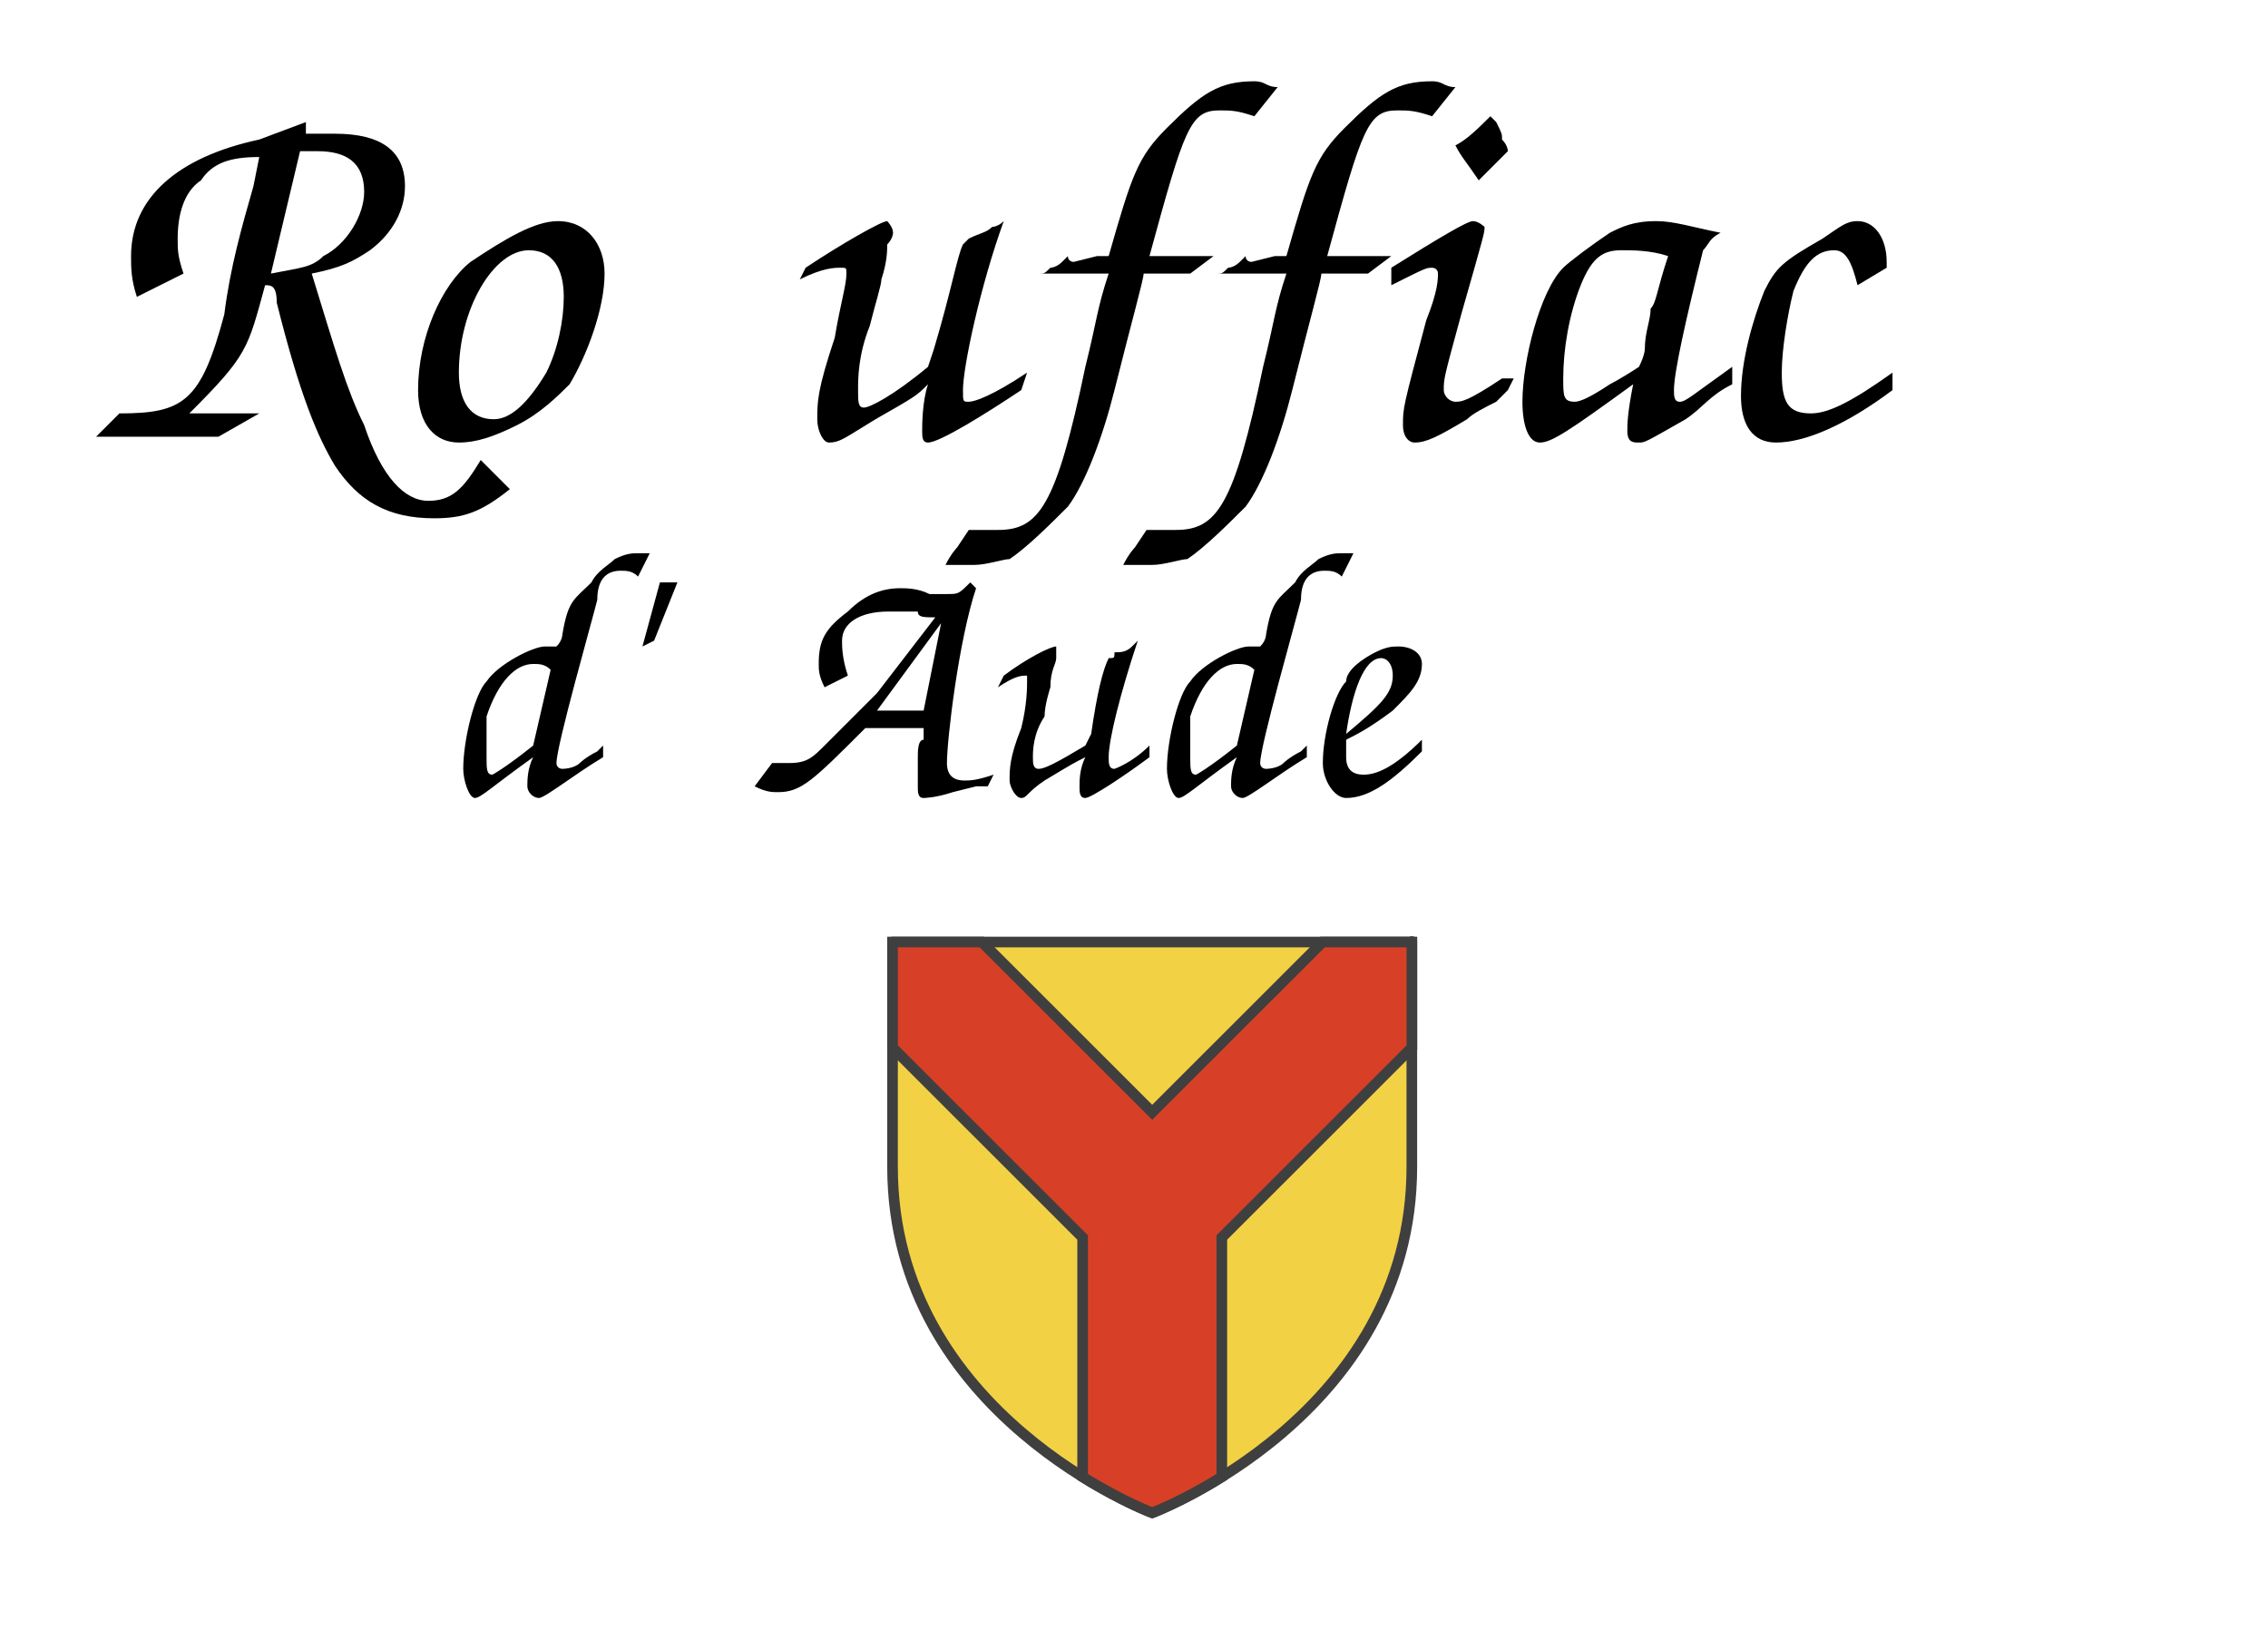
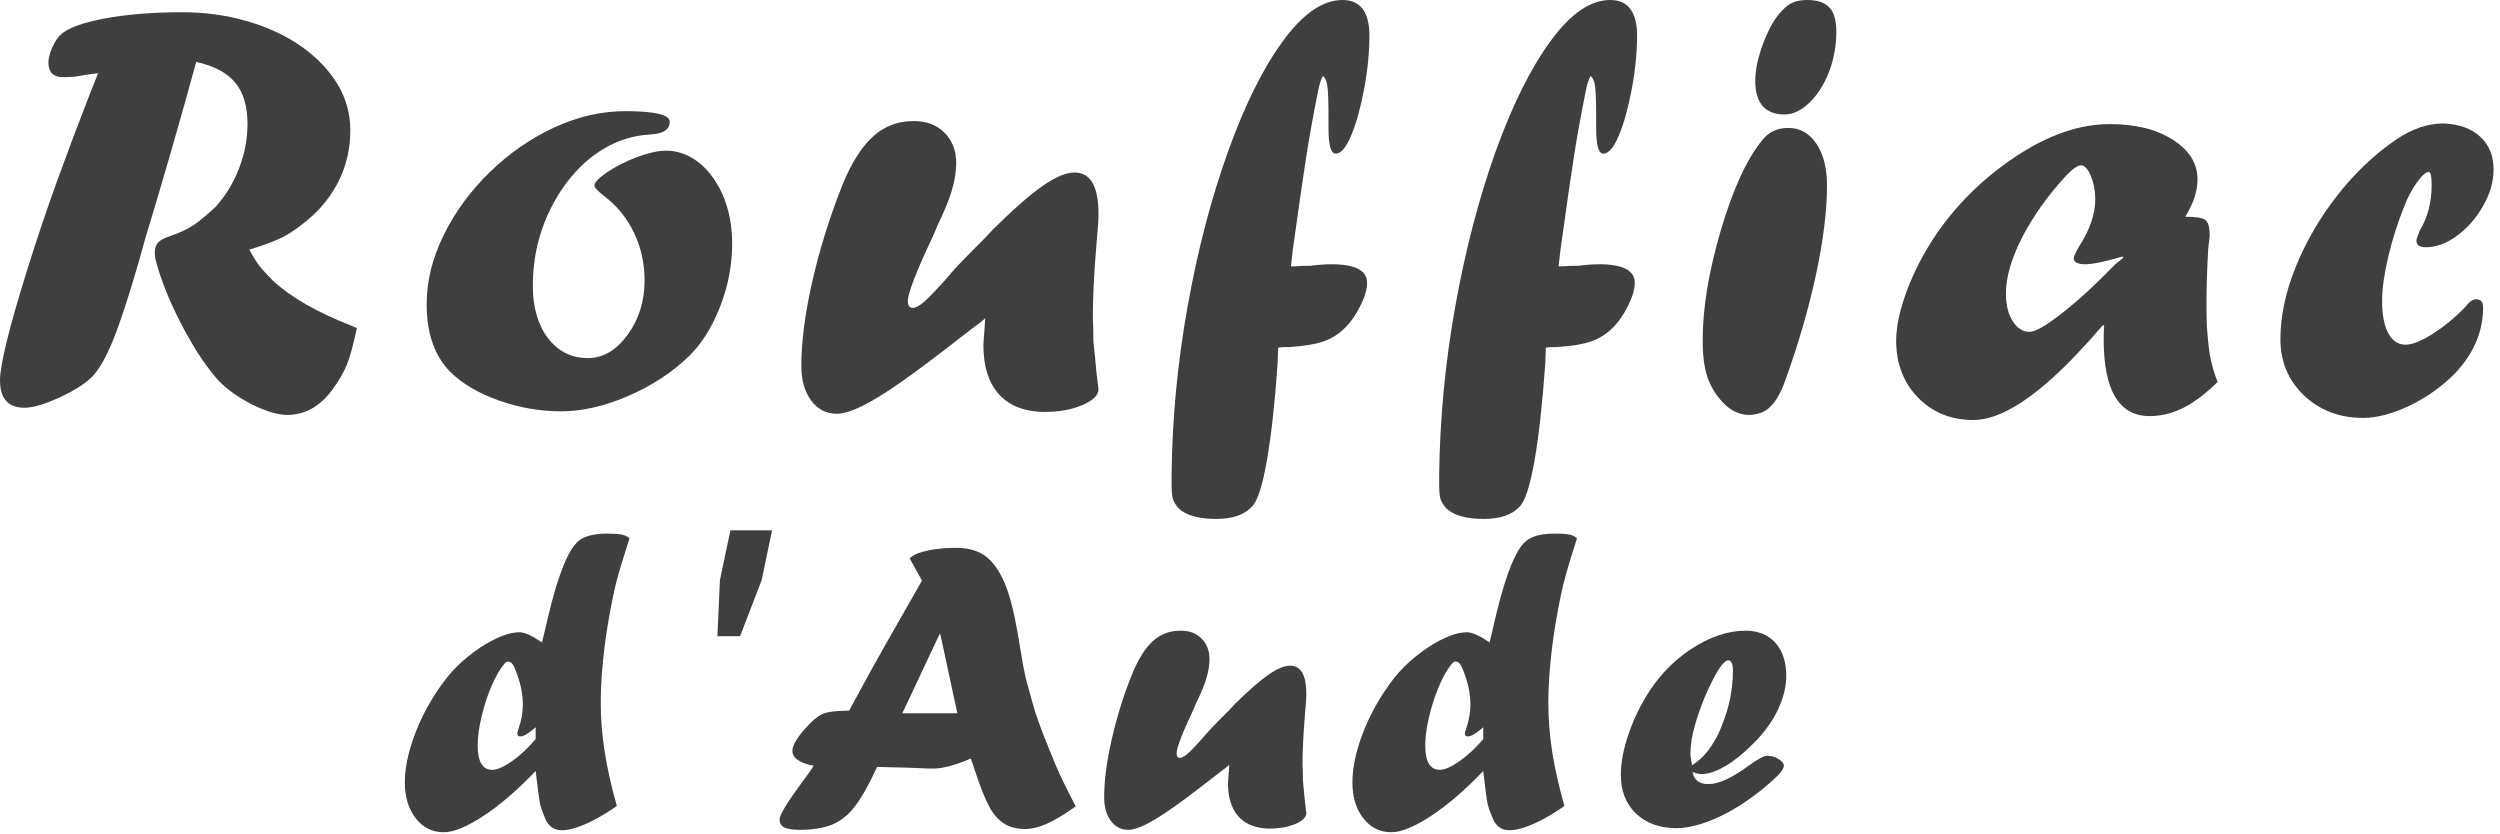
- <svg xmlns="http://www.w3.org/2000/svg" width="100%" height="100%" viewBox="0 0 32 23" version="1.1" xml:space="preserve" style="fill-rule:evenodd;clip-rule:evenodd;stroke-linejoin:round;stroke-miterlimit:2;">
-   <rect id="Artboard2" x="0" y="0" width="31.794" height="22.105" style="fill:none;" />
+ <svg xmlns="http://www.w3.org/2000/svg" width="100%" height="100%" viewBox="0 0 30 10" version="1.1" xml:space="preserve" style="fill-rule:evenodd;clip-rule:evenodd;stroke-linejoin:round;stroke-miterlimit:2;">
  <g>
-     <g>
-       <path d="M16.257,21.348C16.257,21.348 19.92,19.97 19.92,16.466C19.92,12.962 19.92,13.293 19.92,13.293L12.593,13.293L12.593,16.466C12.593,19.97 16.257,21.348 16.257,21.348Z" style="fill:rgb(242,210,68);stroke:rgb(63,63,63);stroke-width:0.15px;" />
-       <path d="M12.593,13.293L12.593,14.782L15.275,17.463L15.275,20.841C15.834,21.189 16.257,21.348 16.257,21.348C16.257,21.348 16.68,21.189 17.239,20.841L17.239,17.463L19.921,14.782L19.921,13.293L18.661,13.293L16.257,15.696L13.853,13.293L12.593,13.293Z" style="fill:rgb(215,64,38);stroke:rgb(63,63,63);stroke-width:0.15px;stroke-linecap:square;stroke-linejoin:miter;stroke-miterlimit:4;" />
-     </g>
-     <g transform="matrix(5.26246,0,0,5.26246,-114.48,-39.1644)">
-       <text x="21.965px" y="8.615px" style="font-family:'ForteMT', 'Forte', cursive;font-style:italic;font-size:1.396px;">Ro<tspan x="23.79px 24.629px 25.239px 25.849px 26.296px " y="8.615px 8.615px 8.615px 8.615px 8.615px ">uffia</tspan>c</text>
-       <text x="22.903px" y="9.565px" style="font-family:'ForteMT', 'Forte', cursive;font-style:italic;font-size:0.95px;">d'<tspan x="23.762px 24.492px 25.063px " y="9.565px 9.565px 9.565px ">Aud</tspan>e</text>
-     </g>
+     <path d="M1.08,1.123L1.177,0.879C1.105,0.886 1.031,0.897 0.954,0.911C0.906,0.921 0.841,0.926 0.757,0.926C0.64,0.926 0.581,0.867 0.581,0.75C0.581,0.7 0.596,0.64 0.626,0.572C0.656,0.504 0.69,0.452 0.728,0.416C0.812,0.337 0.987,0.273 1.254,0.222C1.52,0.172 1.833,0.147 2.192,0.147C2.467,0.147 2.729,0.184 2.979,0.258C3.229,0.332 3.445,0.435 3.627,0.565C3.808,0.695 3.95,0.845 4.052,1.013C4.153,1.182 4.204,1.366 4.204,1.564C4.204,1.777 4.16,1.975 4.071,2.158C3.983,2.341 3.857,2.5 3.695,2.637C3.587,2.727 3.487,2.797 3.394,2.845C3.3,2.892 3.166,2.943 2.992,2.995C3.037,3.079 3.077,3.144 3.112,3.189C3.147,3.234 3.205,3.298 3.286,3.379C3.501,3.573 3.81,3.749 4.211,3.906C4.231,3.916 4.254,3.926 4.283,3.935C4.24,4.138 4.199,4.287 4.161,4.38C4.123,4.473 4.063,4.575 3.982,4.685C3.834,4.881 3.655,4.979 3.447,4.979C3.333,4.979 3.191,4.937 3.022,4.852C2.854,4.767 2.716,4.667 2.608,4.552C2.524,4.454 2.447,4.35 2.377,4.24C2.306,4.13 2.235,4.005 2.163,3.865C2.091,3.726 2.03,3.589 1.978,3.457C1.927,3.324 1.889,3.207 1.865,3.107C1.861,3.088 1.858,3.06 1.858,3.024C1.858,2.974 1.873,2.935 1.901,2.906C1.93,2.877 1.983,2.851 2.059,2.827C2.167,2.789 2.255,2.746 2.325,2.7C2.394,2.653 2.481,2.581 2.586,2.483C2.706,2.351 2.8,2.198 2.868,2.022C2.936,1.846 2.97,1.669 2.97,1.489C2.97,1.276 2.921,1.111 2.824,0.993C2.726,0.874 2.57,0.791 2.355,0.743C2.149,1.492 1.946,2.196 1.745,2.856L1.669,3.128C1.545,3.559 1.44,3.878 1.355,4.086C1.27,4.294 1.186,4.44 1.102,4.524C1.018,4.607 0.888,4.69 0.711,4.771C0.534,4.852 0.395,4.893 0.294,4.893C0.098,4.893 0,4.783 0,4.563C0,4.472 0.027,4.316 0.081,4.095C0.135,3.874 0.218,3.584 0.33,3.227C0.442,2.869 0.56,2.519 0.683,2.177C0.807,1.835 0.939,1.484 1.08,1.123Z" style="fill:rgb(63,63,63);fill-rule:nonzero;" />
+     <path d="M7.502,1.334C7.859,1.334 8.037,1.376 8.037,1.46C8.037,1.556 7.957,1.607 7.796,1.614C7.603,1.626 7.422,1.681 7.255,1.779C7.087,1.877 6.938,2.011 6.808,2.181C6.678,2.351 6.576,2.542 6.503,2.755C6.43,2.968 6.394,3.193 6.394,3.429C6.394,3.69 6.455,3.9 6.577,4.059C6.699,4.218 6.858,4.297 7.054,4.297C7.236,4.297 7.395,4.204 7.531,4.018C7.667,3.831 7.735,3.614 7.735,3.365C7.735,3.162 7.693,2.971 7.608,2.793C7.523,2.614 7.399,2.464 7.237,2.342C7.167,2.287 7.133,2.248 7.133,2.224C7.133,2.191 7.182,2.139 7.28,2.07C7.39,1.996 7.513,1.934 7.649,1.883C7.786,1.833 7.9,1.808 7.994,1.808C8.101,1.808 8.203,1.836 8.3,1.892C8.397,1.948 8.483,2.029 8.557,2.133C8.631,2.237 8.688,2.356 8.727,2.491C8.767,2.626 8.786,2.771 8.786,2.924C8.786,3.177 8.739,3.428 8.643,3.675C8.547,3.923 8.422,4.123 8.266,4.276C8.065,4.47 7.823,4.628 7.54,4.751C7.256,4.874 6.987,4.936 6.731,4.936C6.482,4.936 6.235,4.893 5.99,4.807C5.745,4.721 5.551,4.607 5.407,4.466C5.216,4.275 5.12,4.003 5.12,3.652C5.12,3.374 5.188,3.097 5.325,2.82C5.461,2.542 5.646,2.29 5.879,2.064C6.112,1.838 6.369,1.66 6.65,1.53C6.931,1.4 7.215,1.334 7.502,1.334Z" style="fill:rgb(63,63,63);fill-rule:nonzero;" />
+     <path d="M11.822,3.82L11.762,3.871C11.75,3.878 11.669,3.939 11.521,4.054C11.234,4.278 10.997,4.456 10.811,4.586C10.624,4.717 10.469,4.812 10.345,4.873C10.22,4.934 10.12,4.965 10.043,4.965C9.914,4.965 9.811,4.912 9.733,4.805C9.655,4.699 9.616,4.561 9.616,4.391C9.616,4.104 9.659,3.77 9.745,3.388C9.832,3.007 9.948,2.631 10.093,2.26C10.254,1.849 10.45,1.598 10.682,1.507C10.763,1.471 10.859,1.453 10.969,1.453C11.119,1.453 11.241,1.499 11.335,1.593C11.428,1.686 11.475,1.809 11.475,1.962C11.473,2.067 11.455,2.178 11.419,2.295C11.383,2.412 11.325,2.552 11.246,2.714L11.203,2.818C10.997,3.254 10.894,3.519 10.894,3.612C10.894,3.667 10.913,3.695 10.952,3.695C10.987,3.695 11.034,3.67 11.091,3.62C11.149,3.569 11.237,3.477 11.357,3.343C11.431,3.252 11.537,3.139 11.673,3.003L11.806,2.87L11.921,2.748C12.163,2.509 12.361,2.336 12.514,2.229C12.667,2.123 12.794,2.07 12.895,2.07C13.086,2.07 13.182,2.236 13.182,2.568C13.182,2.638 13.174,2.761 13.157,2.938C13.128,3.282 13.114,3.574 13.114,3.813C13.116,3.861 13.118,3.905 13.119,3.944C13.12,3.984 13.121,4.034 13.121,4.097C13.138,4.257 13.15,4.38 13.157,4.466C13.174,4.602 13.182,4.671 13.182,4.671C13.182,4.742 13.117,4.806 12.988,4.861C12.859,4.916 12.71,4.943 12.54,4.943C12.384,4.943 12.251,4.913 12.14,4.852C12.029,4.791 11.944,4.7 11.887,4.581C11.83,4.461 11.801,4.315 11.801,4.143C11.801,4.122 11.803,4.084 11.808,4.03C11.813,3.976 11.818,3.906 11.822,3.82Z" style="fill:rgb(63,63,63);fill-rule:nonzero;" />
+     <path d="M15.338,4.172L15.331,4.369C15.298,4.845 15.254,5.232 15.202,5.531C15.149,5.83 15.09,6.013 15.023,6.08C14.932,6.178 14.79,6.227 14.596,6.227C14.388,6.227 14.239,6.187 14.148,6.105C14.112,6.065 14.088,6.028 14.077,5.994C14.065,5.961 14.059,5.9 14.059,5.811L14.059,5.7C14.066,5.028 14.13,4.352 14.252,3.673C14.374,2.994 14.536,2.375 14.737,1.817C14.937,1.259 15.158,0.816 15.397,0.49C15.636,0.163 15.874,0 16.111,0C16.218,0 16.299,0.036 16.353,0.109C16.406,0.182 16.433,0.287 16.433,0.423C16.433,0.627 16.412,0.842 16.369,1.071C16.326,1.299 16.274,1.485 16.213,1.629C16.152,1.772 16.09,1.844 16.028,1.844C15.971,1.844 15.942,1.743 15.942,1.543L15.942,1.431C15.942,1.23 15.938,1.099 15.929,1.037C15.921,0.975 15.903,0.933 15.874,0.911C15.848,0.964 15.829,1.025 15.817,1.094C15.759,1.381 15.712,1.641 15.676,1.873C15.64,2.105 15.585,2.481 15.513,3.003L15.491,3.196L15.542,3.196C15.57,3.194 15.597,3.192 15.621,3.191C15.645,3.19 15.682,3.189 15.732,3.189C15.823,3.177 15.905,3.171 15.977,3.171C16.262,3.171 16.405,3.245 16.405,3.393C16.405,3.47 16.378,3.563 16.324,3.671C16.27,3.78 16.206,3.871 16.132,3.942C16.058,4.014 15.973,4.066 15.879,4.098C15.784,4.131 15.648,4.153 15.471,4.165C15.433,4.165 15.406,4.165 15.39,4.166C15.375,4.168 15.357,4.169 15.338,4.172Z" style="fill:rgb(63,63,63);fill-rule:nonzero;" />
+     <path d="M18.55,4.172L18.543,4.369C18.509,4.845 18.466,5.232 18.414,5.531C18.361,5.83 18.301,6.013 18.235,6.08C18.144,6.178 18.002,6.227 17.808,6.227C17.6,6.227 17.451,6.187 17.36,6.105C17.324,6.065 17.3,6.028 17.288,5.994C17.276,5.961 17.27,5.9 17.27,5.811L17.27,5.7C17.278,5.028 17.342,4.352 17.464,3.673C17.586,2.994 17.748,2.375 17.948,1.817C18.149,1.259 18.369,0.816 18.609,0.49C18.848,0.163 19.086,0 19.322,0C19.43,0 19.511,0.036 19.565,0.109C19.618,0.182 19.645,0.287 19.645,0.423C19.645,0.627 19.624,0.842 19.581,1.071C19.538,1.299 19.486,1.485 19.425,1.629C19.364,1.772 19.302,1.844 19.24,1.844C19.182,1.844 19.154,1.743 19.154,1.543L19.154,1.431C19.154,1.23 19.15,1.099 19.141,1.037C19.133,0.975 19.115,0.933 19.086,0.911C19.06,0.964 19.041,1.025 19.029,1.094C18.971,1.381 18.924,1.641 18.888,1.873C18.852,2.105 18.797,2.481 18.725,3.003L18.703,3.196L18.753,3.196C18.782,3.194 18.809,3.192 18.833,3.191C18.856,3.19 18.894,3.189 18.944,3.189C19.035,3.177 19.117,3.171 19.189,3.171C19.474,3.171 19.617,3.245 19.617,3.393C19.617,3.47 19.59,3.563 19.536,3.671C19.482,3.78 19.418,3.871 19.344,3.942C19.269,4.014 19.185,4.066 19.09,4.098C18.996,4.131 18.86,4.153 18.683,4.165C18.645,4.165 18.618,4.165 18.602,4.166C18.587,4.168 18.569,4.169 18.55,4.172Z" style="fill:rgb(63,63,63);fill-rule:nonzero;" />
+     <path d="M20.97,4.979C20.862,4.972 20.764,4.923 20.676,4.832C20.587,4.736 20.525,4.633 20.488,4.522C20.451,4.41 20.432,4.266 20.432,4.089C20.432,3.695 20.506,3.249 20.653,2.753C20.8,2.257 20.967,1.898 21.153,1.675C21.227,1.582 21.33,1.535 21.461,1.535C21.6,1.535 21.712,1.599 21.797,1.725C21.882,1.852 21.924,2.018 21.924,2.224C21.924,2.528 21.88,2.883 21.793,3.291C21.705,3.699 21.583,4.123 21.424,4.563C21.362,4.74 21.286,4.859 21.195,4.922C21.133,4.96 21.06,4.979 20.977,4.979L20.97,4.979ZM21.401,1.374C21.176,1.367 21.063,1.232 21.063,0.969C21.063,0.837 21.096,0.685 21.162,0.511C21.228,0.338 21.303,0.209 21.386,0.126C21.429,0.08 21.473,0.048 21.517,0.029C21.561,0.01 21.618,0 21.688,0C21.807,0 21.895,0.029 21.951,0.088C22.008,0.146 22.036,0.244 22.036,0.38C22.036,0.55 22.006,0.711 21.948,0.863C21.889,1.015 21.811,1.138 21.713,1.232C21.615,1.327 21.514,1.374 21.411,1.374L21.401,1.374Z" style="fill:rgb(63,63,63);fill-rule:nonzero;" />
+     <path d="M25.466,3.078L25.398,3.099C25.226,3.147 25.102,3.171 25.025,3.171C24.932,3.171 24.885,3.147 24.885,3.099C24.885,3.083 24.904,3.038 24.943,2.967C25.076,2.763 25.143,2.572 25.143,2.393C25.143,2.29 25.125,2.196 25.09,2.111C25.054,2.026 25.014,1.984 24.971,1.984C24.933,1.984 24.874,2.024 24.795,2.106C24.573,2.347 24.397,2.595 24.266,2.848C24.136,3.102 24.071,3.328 24.071,3.526C24.071,3.658 24.098,3.767 24.152,3.853C24.205,3.939 24.273,3.982 24.354,3.982C24.424,3.982 24.553,3.908 24.743,3.759C24.934,3.611 25.147,3.415 25.384,3.171L25.481,3.092L25.466,3.078ZM25.251,3.899L25.251,3.914L25.237,3.899C25.014,4.16 24.81,4.373 24.625,4.54C24.44,4.706 24.269,4.831 24.112,4.914C23.955,4.998 23.811,5.04 23.68,5.04C23.412,5.04 23.191,4.95 23.016,4.771C22.842,4.592 22.754,4.364 22.754,4.089C22.754,3.92 22.797,3.719 22.883,3.487C22.97,3.255 23.088,3.028 23.239,2.805C23.49,2.442 23.805,2.133 24.186,1.88C24.578,1.619 24.956,1.489 25.319,1.489C25.625,1.489 25.877,1.551 26.074,1.677C26.272,1.803 26.37,1.961 26.37,2.152C26.37,2.293 26.321,2.443 26.223,2.601C26.352,2.601 26.434,2.614 26.467,2.642C26.501,2.669 26.517,2.733 26.517,2.834C26.517,2.824 26.511,2.873 26.499,2.981C26.485,3.218 26.478,3.439 26.478,3.645C26.478,3.752 26.479,3.834 26.481,3.889C26.484,3.944 26.489,4.007 26.496,4.079C26.503,4.15 26.51,4.208 26.517,4.251C26.536,4.363 26.568,4.474 26.611,4.584C26.467,4.726 26.33,4.829 26.198,4.895C26.067,4.961 25.933,4.993 25.796,4.993C25.428,4.993 25.244,4.685 25.244,4.068C25.244,3.996 25.246,3.94 25.251,3.899Z" style="fill:rgb(63,63,63);fill-rule:nonzero;" />
+     <path d="M29.327,1.482C29.509,1.489 29.654,1.541 29.761,1.639C29.869,1.737 29.923,1.869 29.923,2.034C29.923,2.177 29.882,2.322 29.799,2.468C29.717,2.614 29.613,2.733 29.487,2.827C29.362,2.92 29.235,2.967 29.109,2.967C29.034,2.967 28.997,2.94 28.997,2.888C28.997,2.869 29.012,2.827 29.04,2.762C29.134,2.604 29.18,2.423 29.18,2.217C29.18,2.114 29.168,2.063 29.144,2.063C29.111,2.063 29.063,2.106 29.001,2.192C28.939,2.278 28.886,2.38 28.843,2.497C28.769,2.681 28.707,2.877 28.658,3.085C28.609,3.293 28.585,3.469 28.585,3.612C28.585,3.775 28.609,3.903 28.658,3.996C28.707,4.089 28.776,4.136 28.865,4.136C28.946,4.136 29.055,4.093 29.191,4.007C29.327,3.921 29.457,3.814 29.579,3.688C29.629,3.623 29.673,3.591 29.711,3.591C29.769,3.591 29.797,3.623 29.797,3.688C29.797,3.982 29.683,4.248 29.453,4.488C29.295,4.645 29.114,4.773 28.91,4.87C28.705,4.967 28.521,5.015 28.359,5.015C28.074,5.015 27.838,4.925 27.649,4.746C27.46,4.567 27.365,4.341 27.365,4.068C27.365,3.795 27.426,3.509 27.546,3.209C27.667,2.909 27.832,2.623 28.041,2.353C28.251,2.083 28.488,1.857 28.753,1.675C28.945,1.546 29.131,1.482 29.313,1.482L29.327,1.482Z" style="fill:rgb(63,63,63);fill-rule:nonzero;" />
+     <path d="M6.428,8.869L6.428,8.727C6.345,8.801 6.283,8.837 6.243,8.837C6.22,8.837 6.208,8.826 6.208,8.803C6.208,8.793 6.213,8.773 6.223,8.742C6.257,8.644 6.274,8.55 6.274,8.459C6.274,8.327 6.246,8.19 6.189,8.049C6.164,7.975 6.134,7.939 6.099,7.939C6.081,7.939 6.066,7.947 6.055,7.963C6.001,8.025 5.95,8.113 5.901,8.226C5.852,8.339 5.812,8.462 5.78,8.594C5.748,8.727 5.732,8.845 5.732,8.947C5.732,9.141 5.791,9.238 5.908,9.238C5.967,9.238 6.045,9.203 6.144,9.134C6.242,9.065 6.337,8.976 6.428,8.869ZM6.504,7.709L6.528,7.609C6.579,7.386 6.624,7.206 6.665,7.068C6.706,6.931 6.748,6.815 6.791,6.719C6.834,6.624 6.877,6.555 6.919,6.513C6.987,6.44 7.11,6.403 7.288,6.403C7.366,6.403 7.424,6.407 7.462,6.415C7.5,6.424 7.531,6.438 7.554,6.459C7.476,6.702 7.421,6.884 7.391,7.005C7.361,7.126 7.328,7.293 7.292,7.504C7.237,7.849 7.209,8.161 7.209,8.439C7.209,8.623 7.224,8.814 7.255,9.012C7.285,9.21 7.334,9.43 7.402,9.672C7.316,9.732 7.233,9.784 7.154,9.826C7.076,9.868 7.001,9.902 6.93,9.926C6.859,9.951 6.797,9.963 6.743,9.963C6.649,9.963 6.582,9.916 6.543,9.824C6.51,9.747 6.489,9.686 6.479,9.639C6.47,9.593 6.453,9.464 6.428,9.252C6.21,9.48 6.001,9.66 5.802,9.791C5.603,9.922 5.443,9.987 5.325,9.987C5.188,9.987 5.076,9.931 4.989,9.82C4.902,9.708 4.858,9.565 4.858,9.389C4.858,9.231 4.892,9.056 4.96,8.863C5.027,8.67 5.12,8.483 5.239,8.303C5.317,8.184 5.397,8.083 5.48,8.001C5.562,7.919 5.655,7.843 5.759,7.773C5.948,7.649 6.106,7.587 6.233,7.587C6.295,7.587 6.385,7.628 6.504,7.709Z" style="fill:rgb(63,63,63);fill-rule:nonzero;" />
+     <path d="M8.609,7.634L8.639,6.962L8.765,6.364L9.265,6.364L9.14,6.962L8.881,7.634L8.609,7.634Z" style="fill:rgb(63,63,63);fill-rule:nonzero;" />
+     <path d="M11.274,7.611L10.828,8.559L11.488,8.559L11.284,7.611L11.274,7.611ZM11.064,6.967L10.915,6.699C10.952,6.669 10.987,6.649 11.02,6.638C11.145,6.595 11.296,6.574 11.474,6.574C11.653,6.574 11.791,6.625 11.888,6.728C11.973,6.817 12.042,6.943 12.096,7.104C12.15,7.265 12.199,7.495 12.245,7.792C12.269,7.944 12.29,8.058 12.308,8.134C12.366,8.347 12.403,8.484 12.422,8.543C12.441,8.602 12.475,8.697 12.524,8.827C12.54,8.865 12.562,8.917 12.588,8.985C12.615,9.052 12.641,9.116 12.665,9.174C12.719,9.301 12.8,9.469 12.909,9.677C12.773,9.773 12.657,9.842 12.563,9.885C12.468,9.927 12.382,9.948 12.304,9.948C12.208,9.948 12.128,9.929 12.064,9.892C11.999,9.854 11.941,9.795 11.889,9.714C11.827,9.603 11.766,9.452 11.704,9.262L11.65,9.103C11.459,9.183 11.31,9.223 11.204,9.223C11.143,9.223 11.091,9.221 11.047,9.218C11.009,9.215 10.835,9.21 10.525,9.203L10.503,9.251C10.413,9.442 10.329,9.588 10.251,9.687C10.173,9.786 10.083,9.856 9.981,9.897C9.879,9.937 9.752,9.958 9.599,9.958C9.511,9.958 9.448,9.948 9.411,9.929C9.373,9.909 9.355,9.877 9.355,9.833C9.355,9.78 9.444,9.632 9.623,9.389C9.687,9.304 9.734,9.238 9.765,9.189C9.594,9.156 9.509,9.096 9.509,9.008C9.509,8.937 9.577,8.83 9.714,8.688C9.779,8.62 9.839,8.576 9.896,8.558C9.952,8.539 10.05,8.529 10.19,8.527C10.32,8.288 10.403,8.135 10.439,8.069C10.475,8.003 10.521,7.92 10.578,7.82C10.635,7.72 10.7,7.606 10.772,7.479C10.844,7.351 10.942,7.18 11.064,6.967Z" style="fill:rgb(63,63,63);fill-rule:nonzero;" />
+     <path d="M14.751,9.179L14.71,9.213C14.701,9.218 14.647,9.26 14.546,9.338C14.351,9.491 14.19,9.612 14.063,9.7C13.936,9.789 13.83,9.854 13.745,9.896C13.661,9.937 13.592,9.958 13.54,9.958C13.452,9.958 13.382,9.922 13.329,9.849C13.276,9.777 13.25,9.683 13.25,9.567C13.25,9.372 13.279,9.144 13.338,8.885C13.396,8.625 13.475,8.369 13.574,8.117C13.683,7.837 13.817,7.666 13.975,7.604C14.03,7.58 14.095,7.568 14.17,7.568C14.273,7.568 14.356,7.599 14.419,7.663C14.483,7.726 14.514,7.81 14.514,7.914C14.513,7.986 14.501,8.061 14.476,8.141C14.452,8.221 14.413,8.316 14.359,8.426L14.329,8.497C14.189,8.794 14.119,8.974 14.119,9.037C14.119,9.075 14.132,9.094 14.158,9.094C14.183,9.094 14.215,9.076 14.254,9.042C14.293,9.008 14.353,8.945 14.434,8.854C14.485,8.792 14.557,8.715 14.65,8.622L14.74,8.532L14.818,8.449C14.983,8.286 15.117,8.169 15.222,8.096C15.326,8.024 15.412,7.988 15.481,7.988C15.611,7.988 15.676,8.101 15.676,8.327C15.676,8.374 15.671,8.458 15.659,8.578C15.64,8.813 15.63,9.011 15.63,9.174C15.632,9.207 15.633,9.236 15.634,9.263C15.634,9.29 15.635,9.325 15.635,9.367C15.646,9.476 15.654,9.56 15.659,9.618C15.671,9.711 15.676,9.758 15.676,9.758C15.676,9.806 15.632,9.85 15.545,9.887C15.457,9.924 15.355,9.943 15.239,9.943C15.134,9.943 15.043,9.922 14.967,9.881C14.891,9.839 14.834,9.778 14.795,9.697C14.756,9.615 14.736,9.516 14.736,9.399L14.751,9.179Z" style="fill:rgb(63,63,63);fill-rule:nonzero;" />
+     <path d="M17.799,8.869L17.799,8.727C17.716,8.801 17.654,8.837 17.613,8.837C17.591,8.837 17.579,8.826 17.579,8.803C17.579,8.793 17.584,8.773 17.594,8.742C17.628,8.644 17.645,8.55 17.645,8.459C17.645,8.327 17.617,8.19 17.56,8.049C17.535,7.975 17.505,7.939 17.469,7.939C17.451,7.939 17.437,7.947 17.425,7.963C17.372,8.025 17.32,8.113 17.272,8.226C17.223,8.339 17.182,8.462 17.151,8.594C17.119,8.727 17.103,8.845 17.103,8.947C17.103,9.141 17.162,9.238 17.279,9.238C17.337,9.238 17.416,9.203 17.514,9.134C17.613,9.065 17.708,8.976 17.799,8.869ZM17.875,7.709L17.899,7.609C17.949,7.386 17.995,7.206 18.036,7.068C18.076,6.931 18.118,6.815 18.161,6.719C18.205,6.624 18.247,6.555 18.29,6.513C18.358,6.44 18.481,6.403 18.658,6.403C18.736,6.403 18.795,6.407 18.833,6.415C18.871,6.424 18.902,6.438 18.924,6.459C18.846,6.702 18.792,6.884 18.762,7.005C18.732,7.126 18.699,7.293 18.663,7.504C18.608,7.849 18.58,8.161 18.58,8.439C18.58,8.623 18.595,8.814 18.625,9.012C18.655,9.21 18.705,9.43 18.773,9.672C18.687,9.732 18.604,9.784 18.525,9.826C18.446,9.868 18.371,9.902 18.301,9.926C18.23,9.951 18.168,9.963 18.114,9.963C18.019,9.963 17.953,9.916 17.914,9.824C17.881,9.747 17.86,9.686 17.85,9.639C17.84,9.593 17.823,9.464 17.799,9.252C17.581,9.48 17.372,9.66 17.173,9.791C16.973,9.922 16.814,9.987 16.695,9.987C16.559,9.987 16.447,9.931 16.36,9.82C16.273,9.708 16.229,9.565 16.229,9.389C16.229,9.231 16.263,9.056 16.33,8.863C16.398,8.67 16.491,8.483 16.61,8.303C16.688,8.184 16.768,8.083 16.85,8.001C16.933,7.919 17.026,7.843 17.13,7.773C17.319,7.649 17.477,7.587 17.604,7.587C17.665,7.587 17.756,7.628 17.875,7.709Z" style="fill:rgb(63,63,63);fill-rule:nonzero;" />
+     <path d="M20.305,9.184C20.38,9.133 20.436,9.083 20.476,9.033C20.562,8.927 20.629,8.806 20.676,8.669C20.713,8.579 20.742,8.479 20.764,8.368C20.785,8.258 20.795,8.154 20.795,8.058C20.795,7.969 20.777,7.924 20.739,7.924C20.687,7.924 20.607,8.039 20.5,8.268C20.436,8.407 20.385,8.545 20.345,8.682C20.305,8.82 20.285,8.938 20.285,9.037C20.285,9.072 20.292,9.12 20.305,9.184ZM20.31,9.262C20.327,9.36 20.391,9.409 20.5,9.409C20.622,9.409 20.781,9.337 20.976,9.194C21.09,9.111 21.166,9.069 21.206,9.069C21.254,9.069 21.3,9.082 21.342,9.108C21.385,9.134 21.406,9.161 21.406,9.189C21.406,9.218 21.382,9.256 21.335,9.304C21.249,9.39 21.149,9.474 21.037,9.556C20.925,9.638 20.817,9.707 20.712,9.761C20.608,9.816 20.504,9.859 20.4,9.891C20.296,9.922 20.203,9.938 20.122,9.938C19.918,9.938 19.755,9.88 19.633,9.764C19.511,9.647 19.45,9.492 19.45,9.299C19.45,9.151 19.482,8.983 19.547,8.797C19.611,8.611 19.698,8.436 19.807,8.273C19.935,8.083 20.093,7.924 20.28,7.797C20.511,7.644 20.733,7.568 20.944,7.568C21.097,7.568 21.217,7.616 21.304,7.713C21.391,7.81 21.435,7.943 21.435,8.112C21.435,8.244 21.4,8.382 21.331,8.525C21.262,8.668 21.16,8.806 21.025,8.937C20.914,9.048 20.806,9.134 20.699,9.196C20.592,9.258 20.499,9.289 20.419,9.289C20.384,9.289 20.347,9.28 20.31,9.262Z" style="fill:rgb(63,63,63);fill-rule:nonzero;" />
  </g>
</svg>
